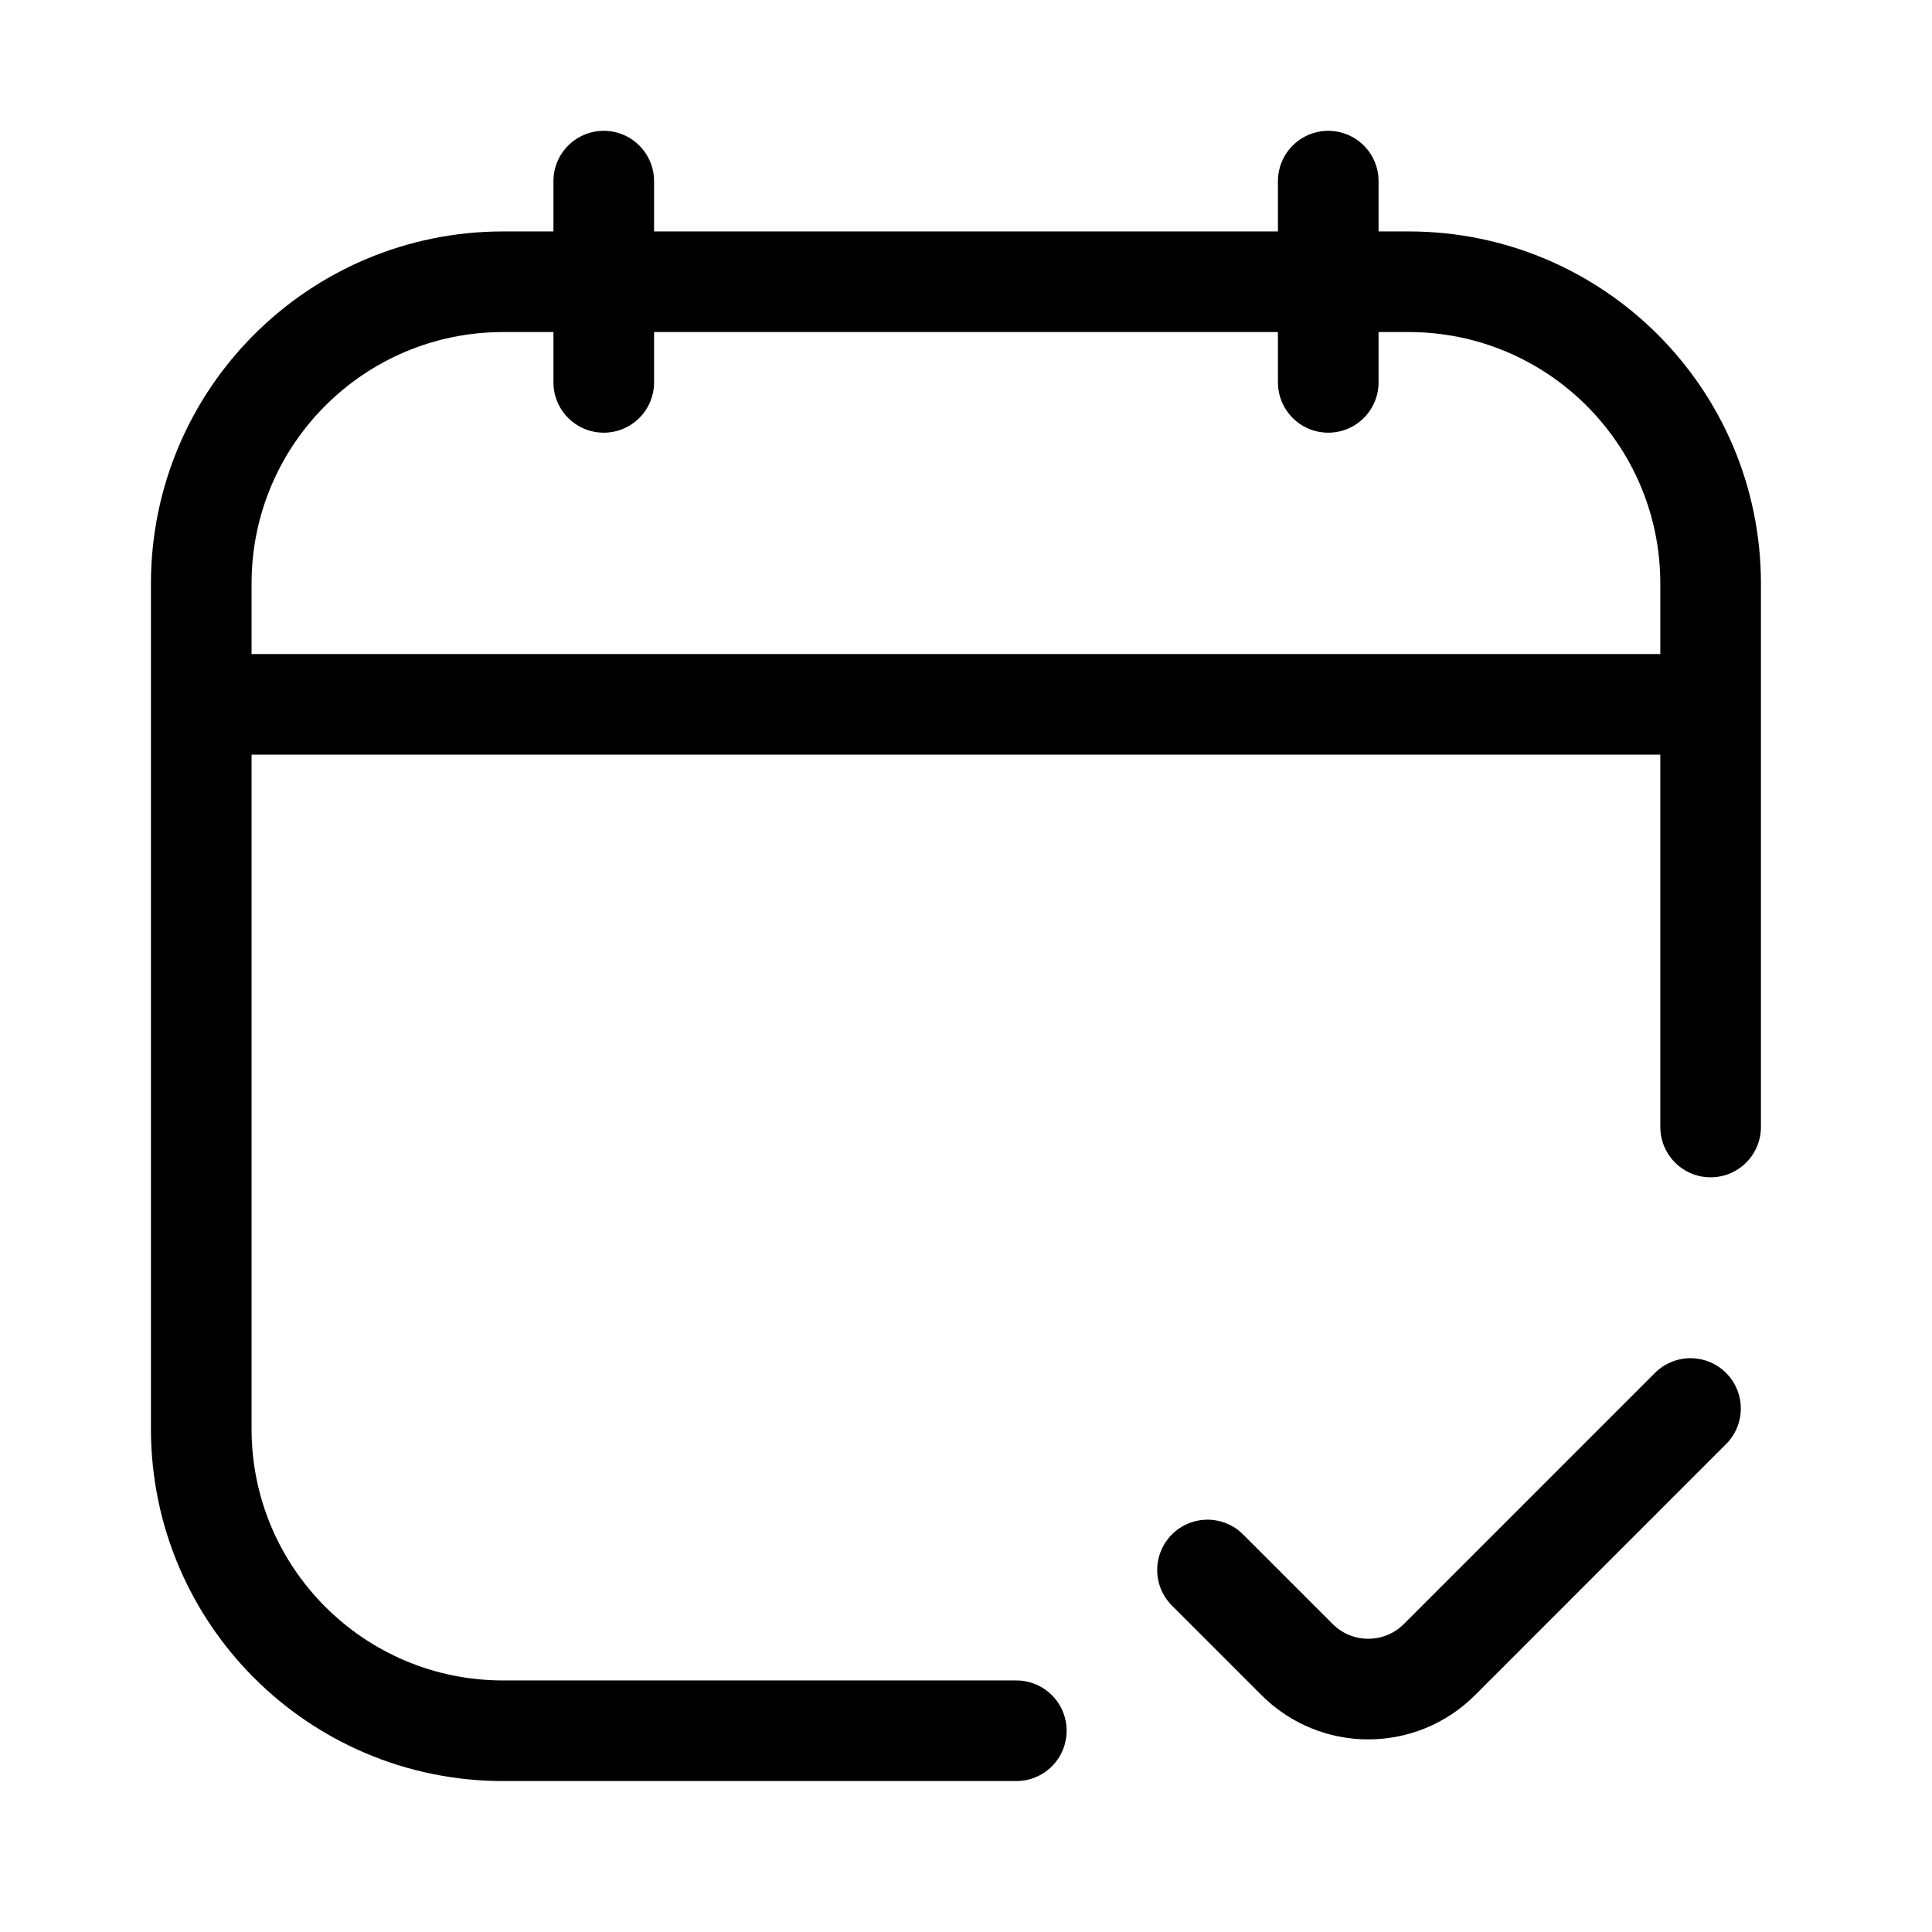
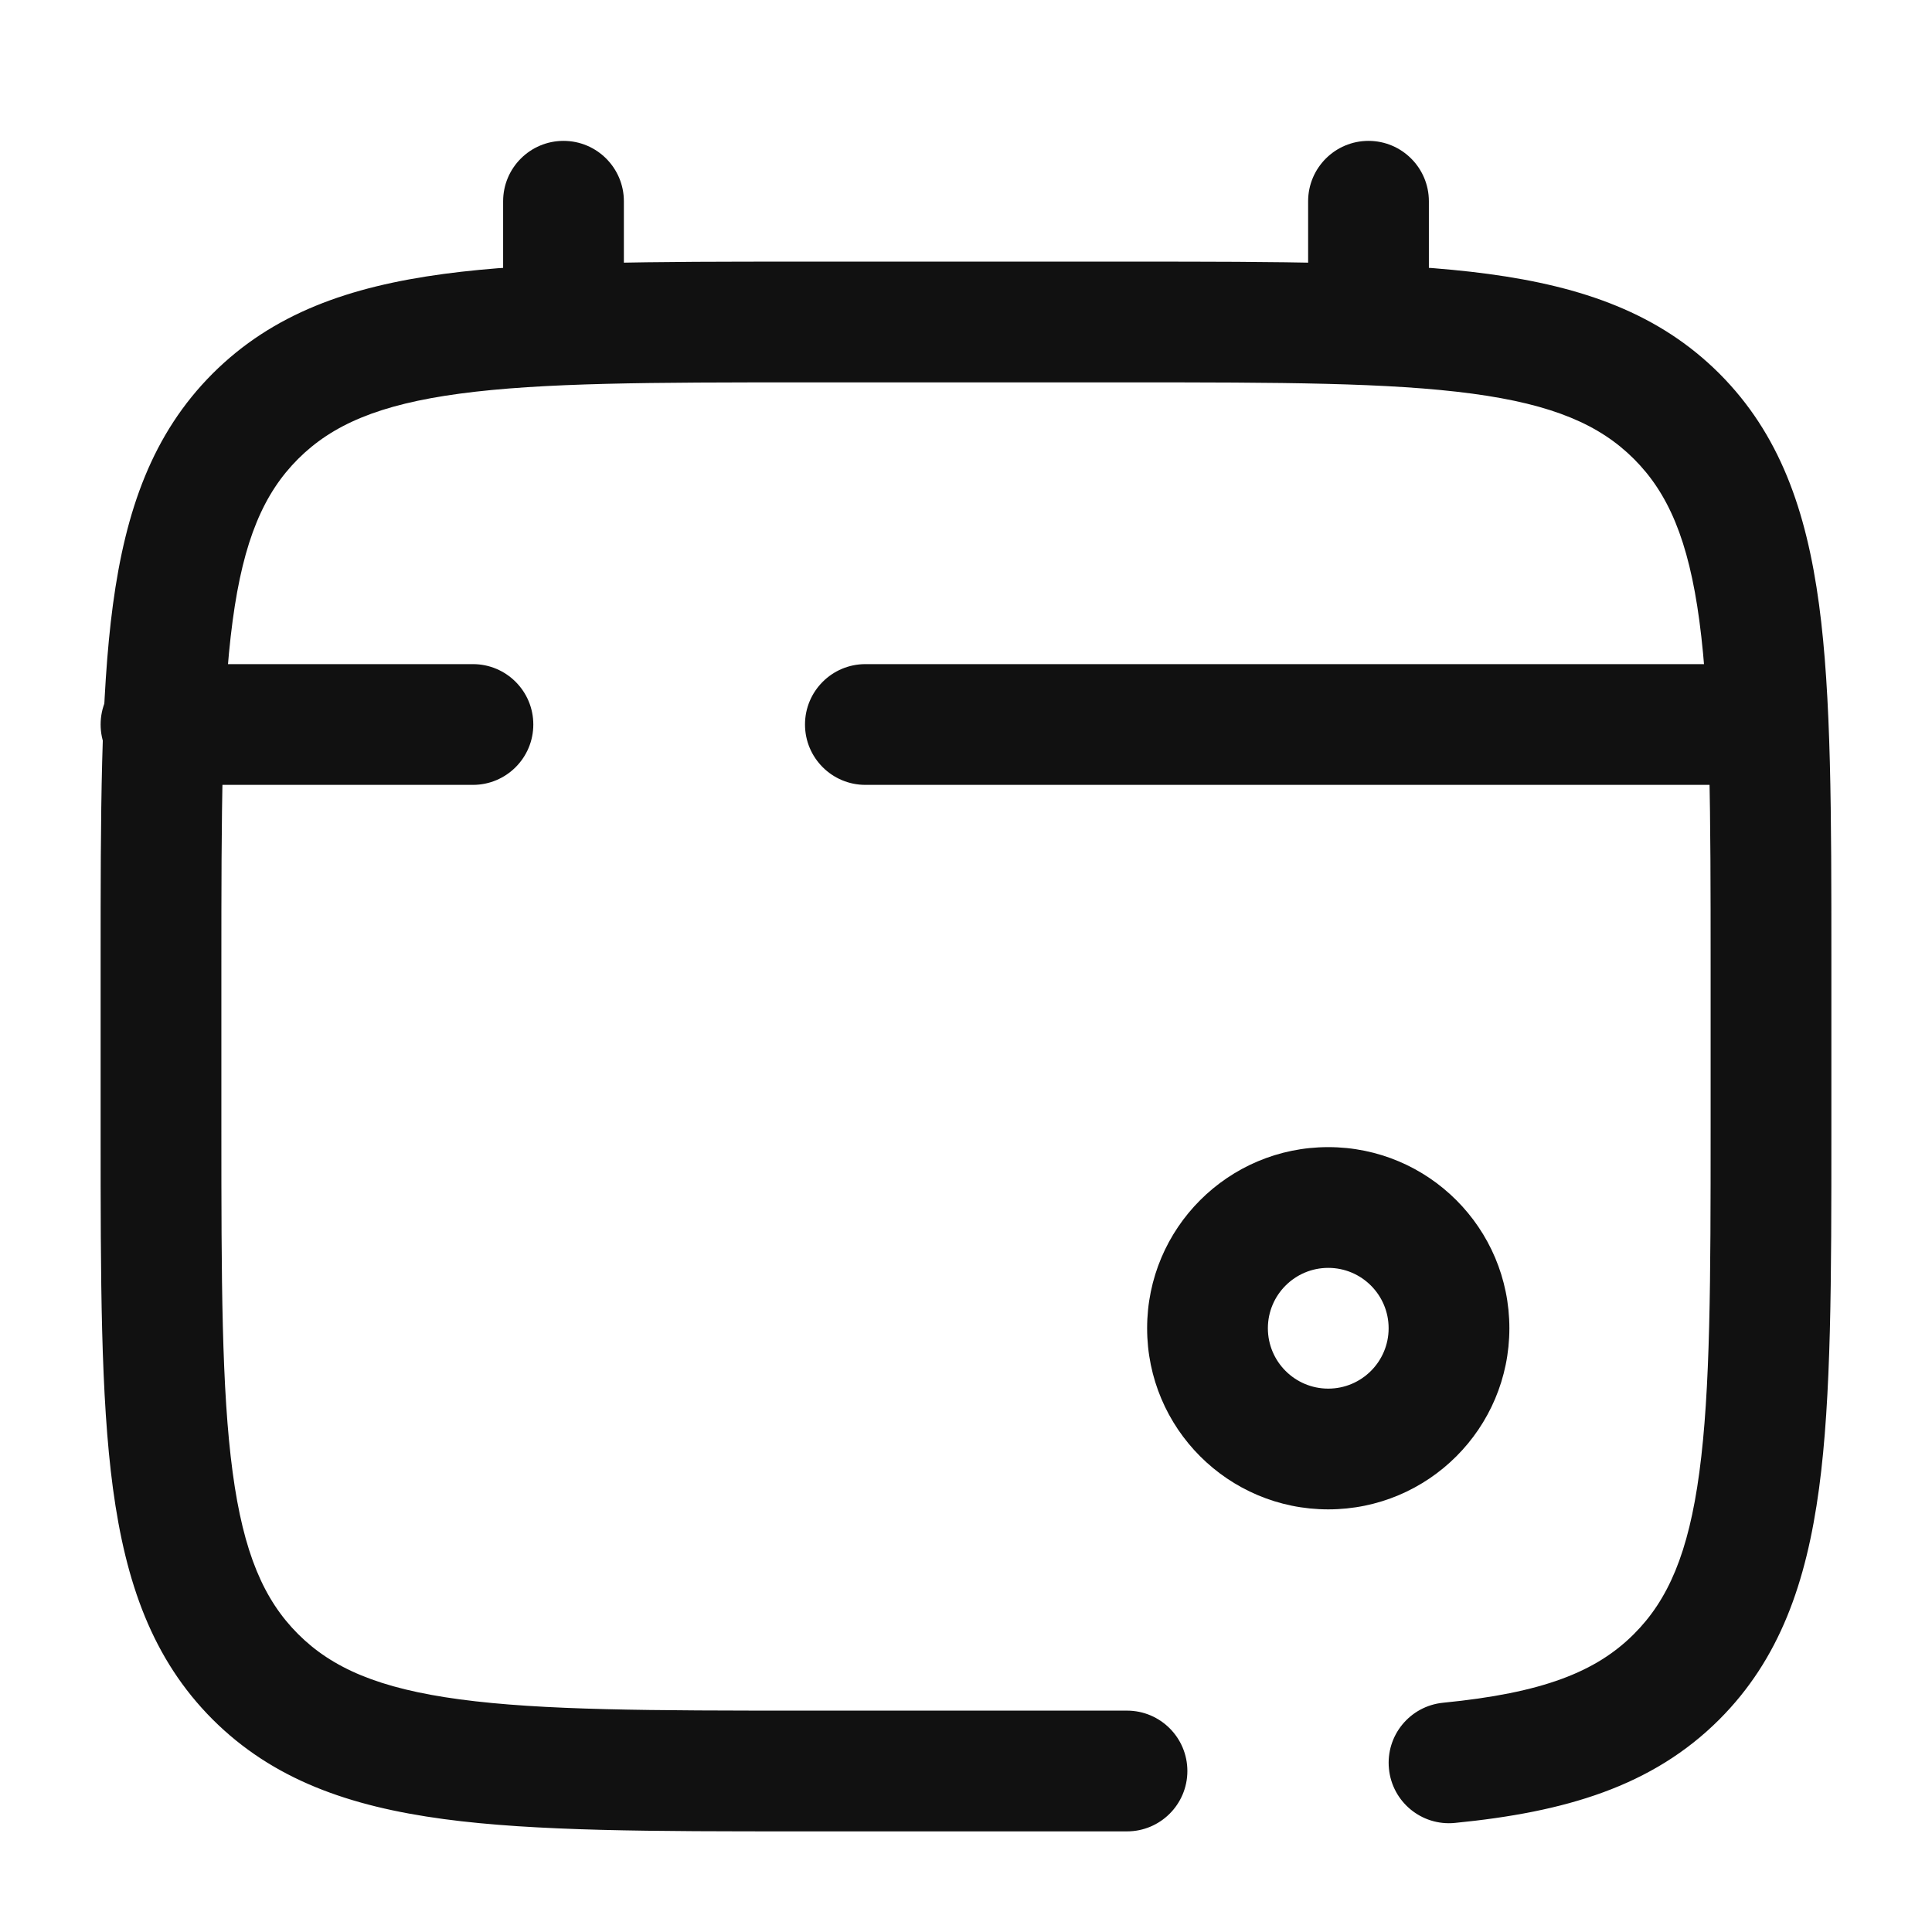
- <svg xmlns="http://www.w3.org/2000/svg" width="96" height="96" fill="none" viewBox="0 0 96 96" id="calendar-check">
-   <path stroke="#000" stroke-linecap="round" stroke-width="5" d="M50.5 86H25C16.716 86 10 79.284 10 71V29C10 20.716 16.716 14 25 14H70C78.284 14 85 20.716 85 29V56M11 35L85 35M30 9L30 19M66 9L66 19M60 78.012L64.453 82.465C66.406 84.418 69.572 84.417 71.524 82.465L84 69.988" />
+ <svg xmlns="http://www.w3.org/2000/svg" width="24" height="24" fill="none" viewBox="0 0 24 24" id="calendar-mark">
+   <path fill="#111" fill-rule="evenodd" d="M7 1.75C7.414 1.75 7.75 2.086 7.75 2.5V4C7.75 4.414 7.414 4.75 7 4.75 6.586 4.75 6.25 4.414 6.25 4V2.5C6.25 2.086 6.586 1.75 7 1.75zM17 1.75C17.414 1.75 17.75 2.086 17.75 2.5V4C17.75 4.414 17.414 4.75 17 4.75 16.586 4.75 16.25 4.414 16.25 4V2.5C16.25 2.086 16.586 1.75 17 1.75zM16.5 15.75C16.086 15.75 15.75 16.086 15.75 16.5 15.75 16.914 16.086 17.25 16.5 17.25 16.914 17.25 17.25 16.914 17.25 16.5 17.25 16.086 16.914 15.75 16.5 15.75zM14.25 16.5C14.25 15.257 15.257 14.25 16.5 14.25 17.743 14.25 18.75 15.257 18.75 16.5 18.75 17.743 17.743 18.75 16.5 18.75 15.257 18.75 14.25 17.743 14.25 16.5zM22.25 9C22.25 8.586 21.914 8.25 21.5 8.25H10.75C10.336 8.25 10 8.586 10 9 10 9.414 10.336 9.75 10.75 9.75H21.5C21.914 9.75 22.25 9.414 22.25 9zM6.625 9C6.625 8.586 6.289 8.25 5.875 8.25H2C1.586 8.25 1.25 8.586 1.25 9 1.25 9.414 1.586 9.75 2 9.75H5.875C6.289 9.75 6.625 9.414 6.625 9z" clip-rule="evenodd" />
+   <path fill="#111" fill-rule="evenodd" d="M9.944 3.25H14.056C15.894 3.25 17.35 3.25 18.489 3.403C19.661 3.561 20.61 3.893 21.359 4.641C22.107 5.39 22.439 6.339 22.597 7.511C22.75 8.65 22.75 10.106 22.75 11.944V14.056C22.75 15.894 22.75 17.35 22.597 18.489C22.439 19.661 22.107 20.61 21.359 21.359C20.524 22.194 19.439 22.511 18.073 22.645C17.661 22.686 17.294 22.384 17.254 21.972C17.213 21.56 17.514 21.193 17.927 21.152C19.161 21.031 19.827 20.77 20.298 20.298C20.721 19.875 20.975 19.295 21.11 18.289C21.248 17.262 21.25 15.907 21.25 14V12C21.25 10.093 21.248 8.739 21.11 7.711C20.975 6.705 20.721 6.125 20.298 5.702C19.875 5.279 19.295 5.025 18.289 4.89C17.262 4.752 15.907 4.75 14 4.75H10C8.093 4.75 6.739 4.752 5.711 4.89C4.705 5.025 4.125 5.279 3.702 5.702C3.279 6.125 3.025 6.705 2.89 7.711C2.752 8.739 2.75 10.093 2.75 12V14C2.75 15.907 2.752 17.262 2.89 18.289C3.025 19.295 3.279 19.875 3.702 20.298C4.125 20.721 4.705 20.975 5.711 21.11C6.739 21.248 8.093 21.25 10 21.25H14C14.414 21.25 14.75 21.586 14.75 22C14.75 22.414 14.414 22.75 14 22.75H9.944C8.106 22.75 6.65 22.75 5.511 22.597C4.339 22.439 3.39 22.107 2.641 21.359C1.893 20.61 1.561 19.661 1.403 18.489C1.25 17.35 1.25 15.894 1.25 14.056V11.944C1.25 10.106 1.25 8.65 1.403 7.511C1.561 6.339 1.893 5.39 2.641 4.641C3.39 3.893 4.339 3.561 5.511 3.403C6.65 3.25 8.106 3.25 9.944 3.25Z" clip-rule="evenodd" />
</svg>
